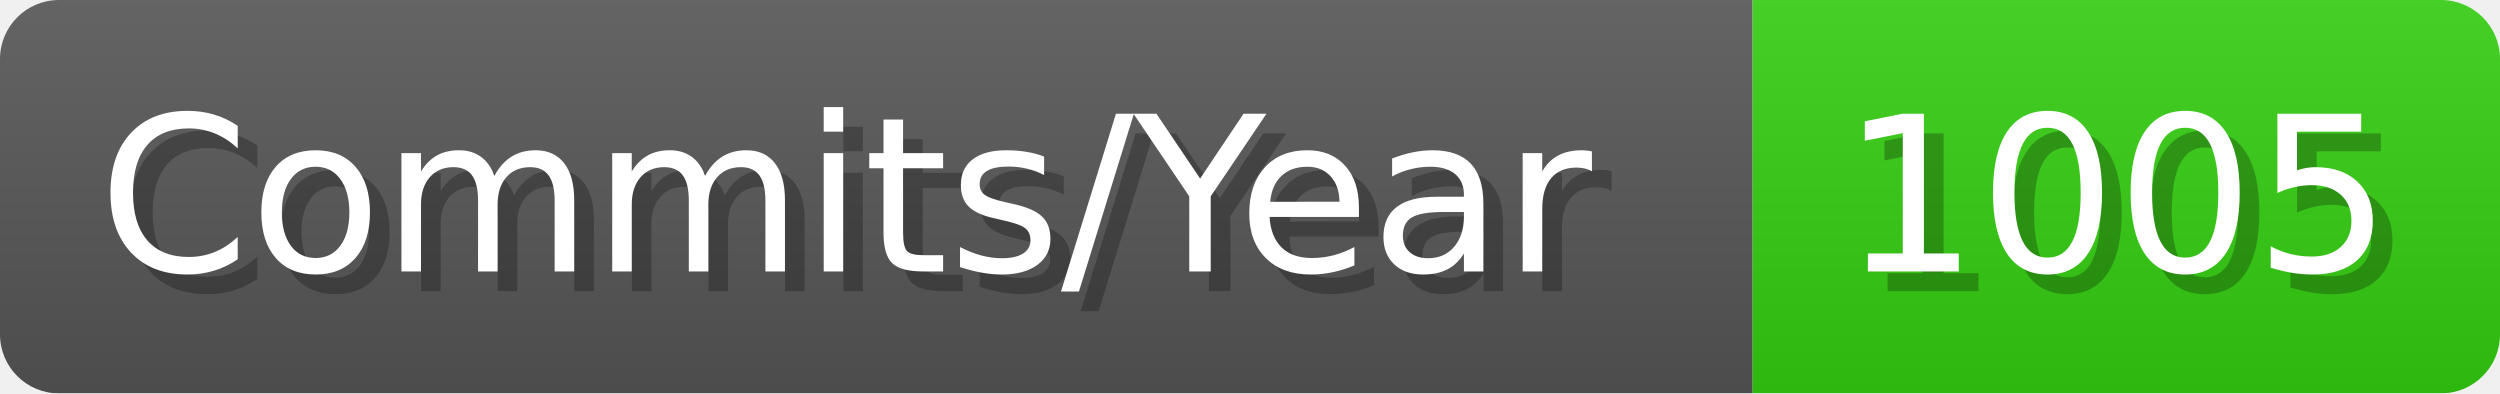
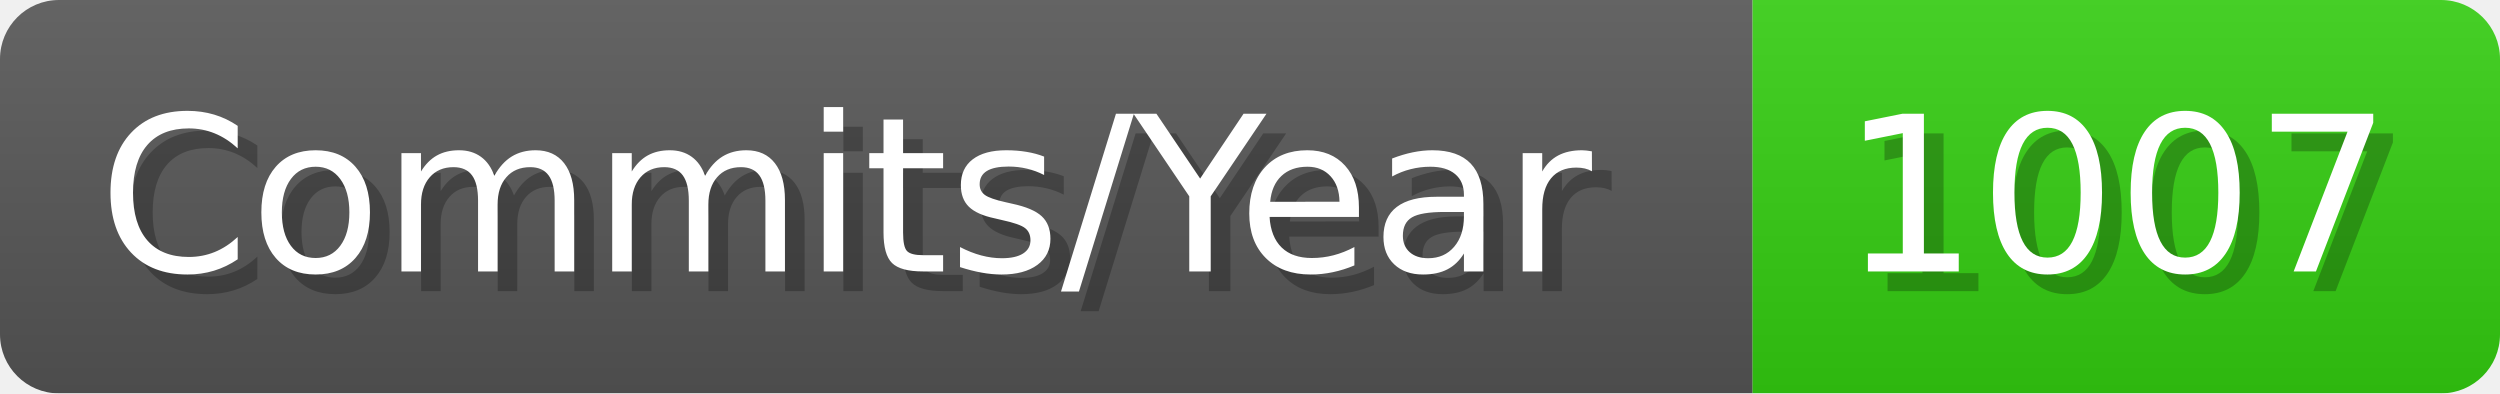
- <svg xmlns="http://www.w3.org/2000/svg" width="127.1" height="20" viewBox="0 0 1271 200" role="img" aria-label="Commits/Year: 1005">
+ <svg xmlns="http://www.w3.org/2000/svg" width="127.1" height="20" viewBox="0 0 1271 200" role="img" aria-label="Commits/Year: 1007">
  <linearGradient id="aUPdi" x2="0" y2="100%">
    <stop offset="0" stop-opacity=".1" stop-color="#EEE" />
    <stop offset="1" stop-opacity=".1" />
  </linearGradient>
  <mask id="WfAiQ">
    <rect width="1271" height="200" rx="30" fill="#FFF" />
  </mask>
  <g mask="url(#WfAiQ)">
    <rect width="891" height="200" fill="#555" />
    <rect width="380" height="200" fill="#3C1" x="891" />
    <rect width="1271" height="200" fill="url(#aUPdi)" />
  </g>
  <g aria-hidden="true" fill="#fff" text-anchor="start" font-family="Verdana,DejaVu Sans,sans-serif" font-size="110">
    <text x="60" y="148" textLength="791" fill="#000" opacity="0.25">Commits/Year</text>
    <text x="50" y="138" textLength="791">Commits/Year</text>
-     <text x="946" y="148" textLength="280" fill="#000" opacity="0.25">1005</text>
-     <text x="936" y="138" textLength="280">1005</text>
+     <text x="946" y="148" textLength="280" fill="#000" opacity="0.25">1007</text>
+     <text x="936" y="138" textLength="280">1007</text>
  </g>
</svg>
